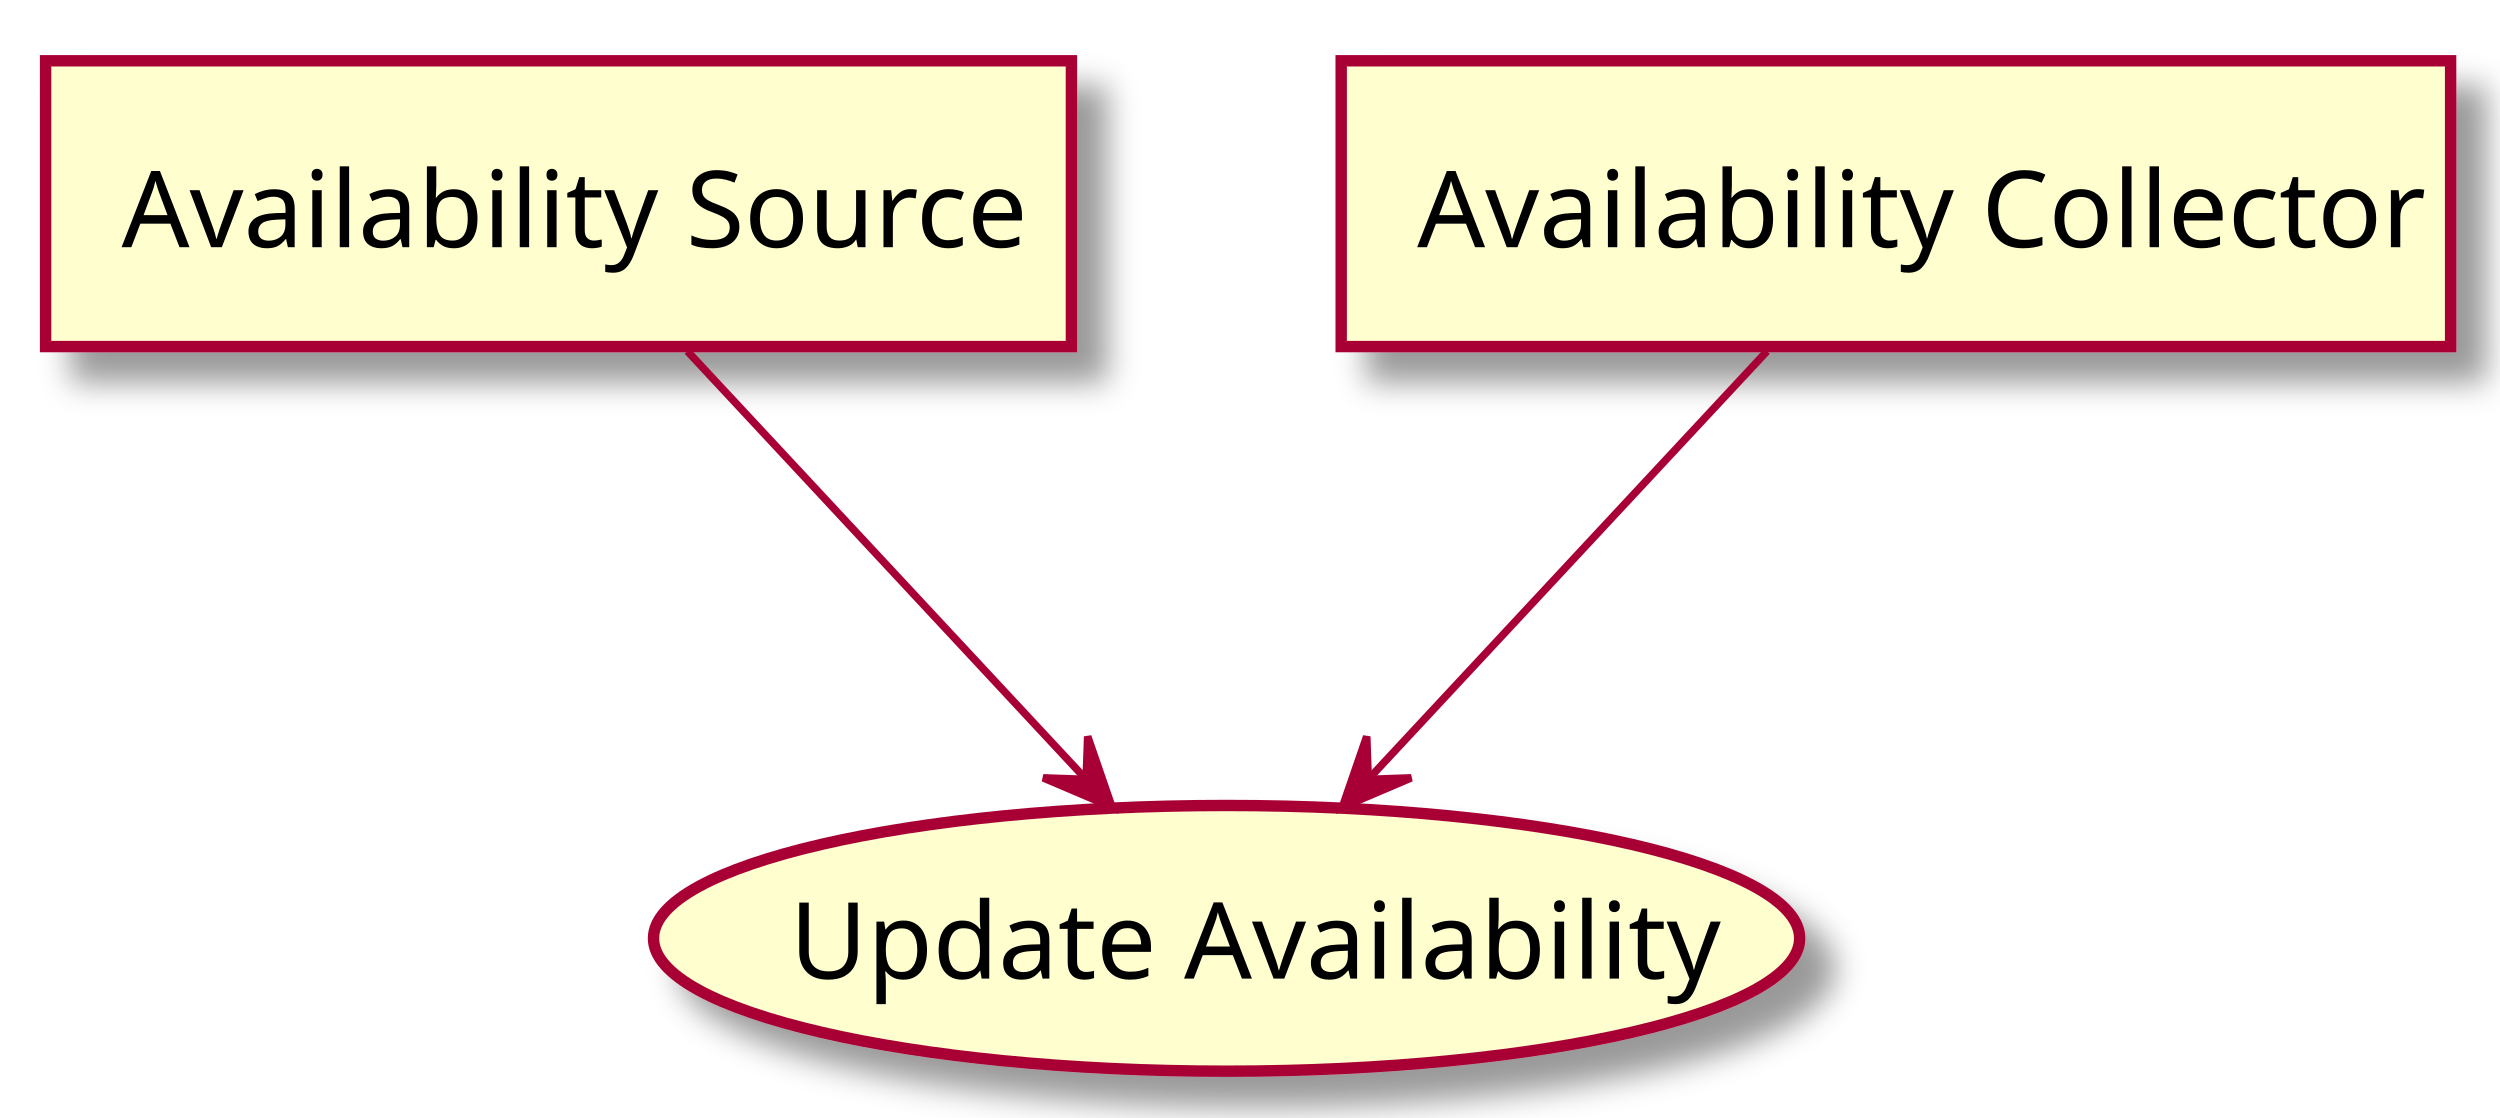
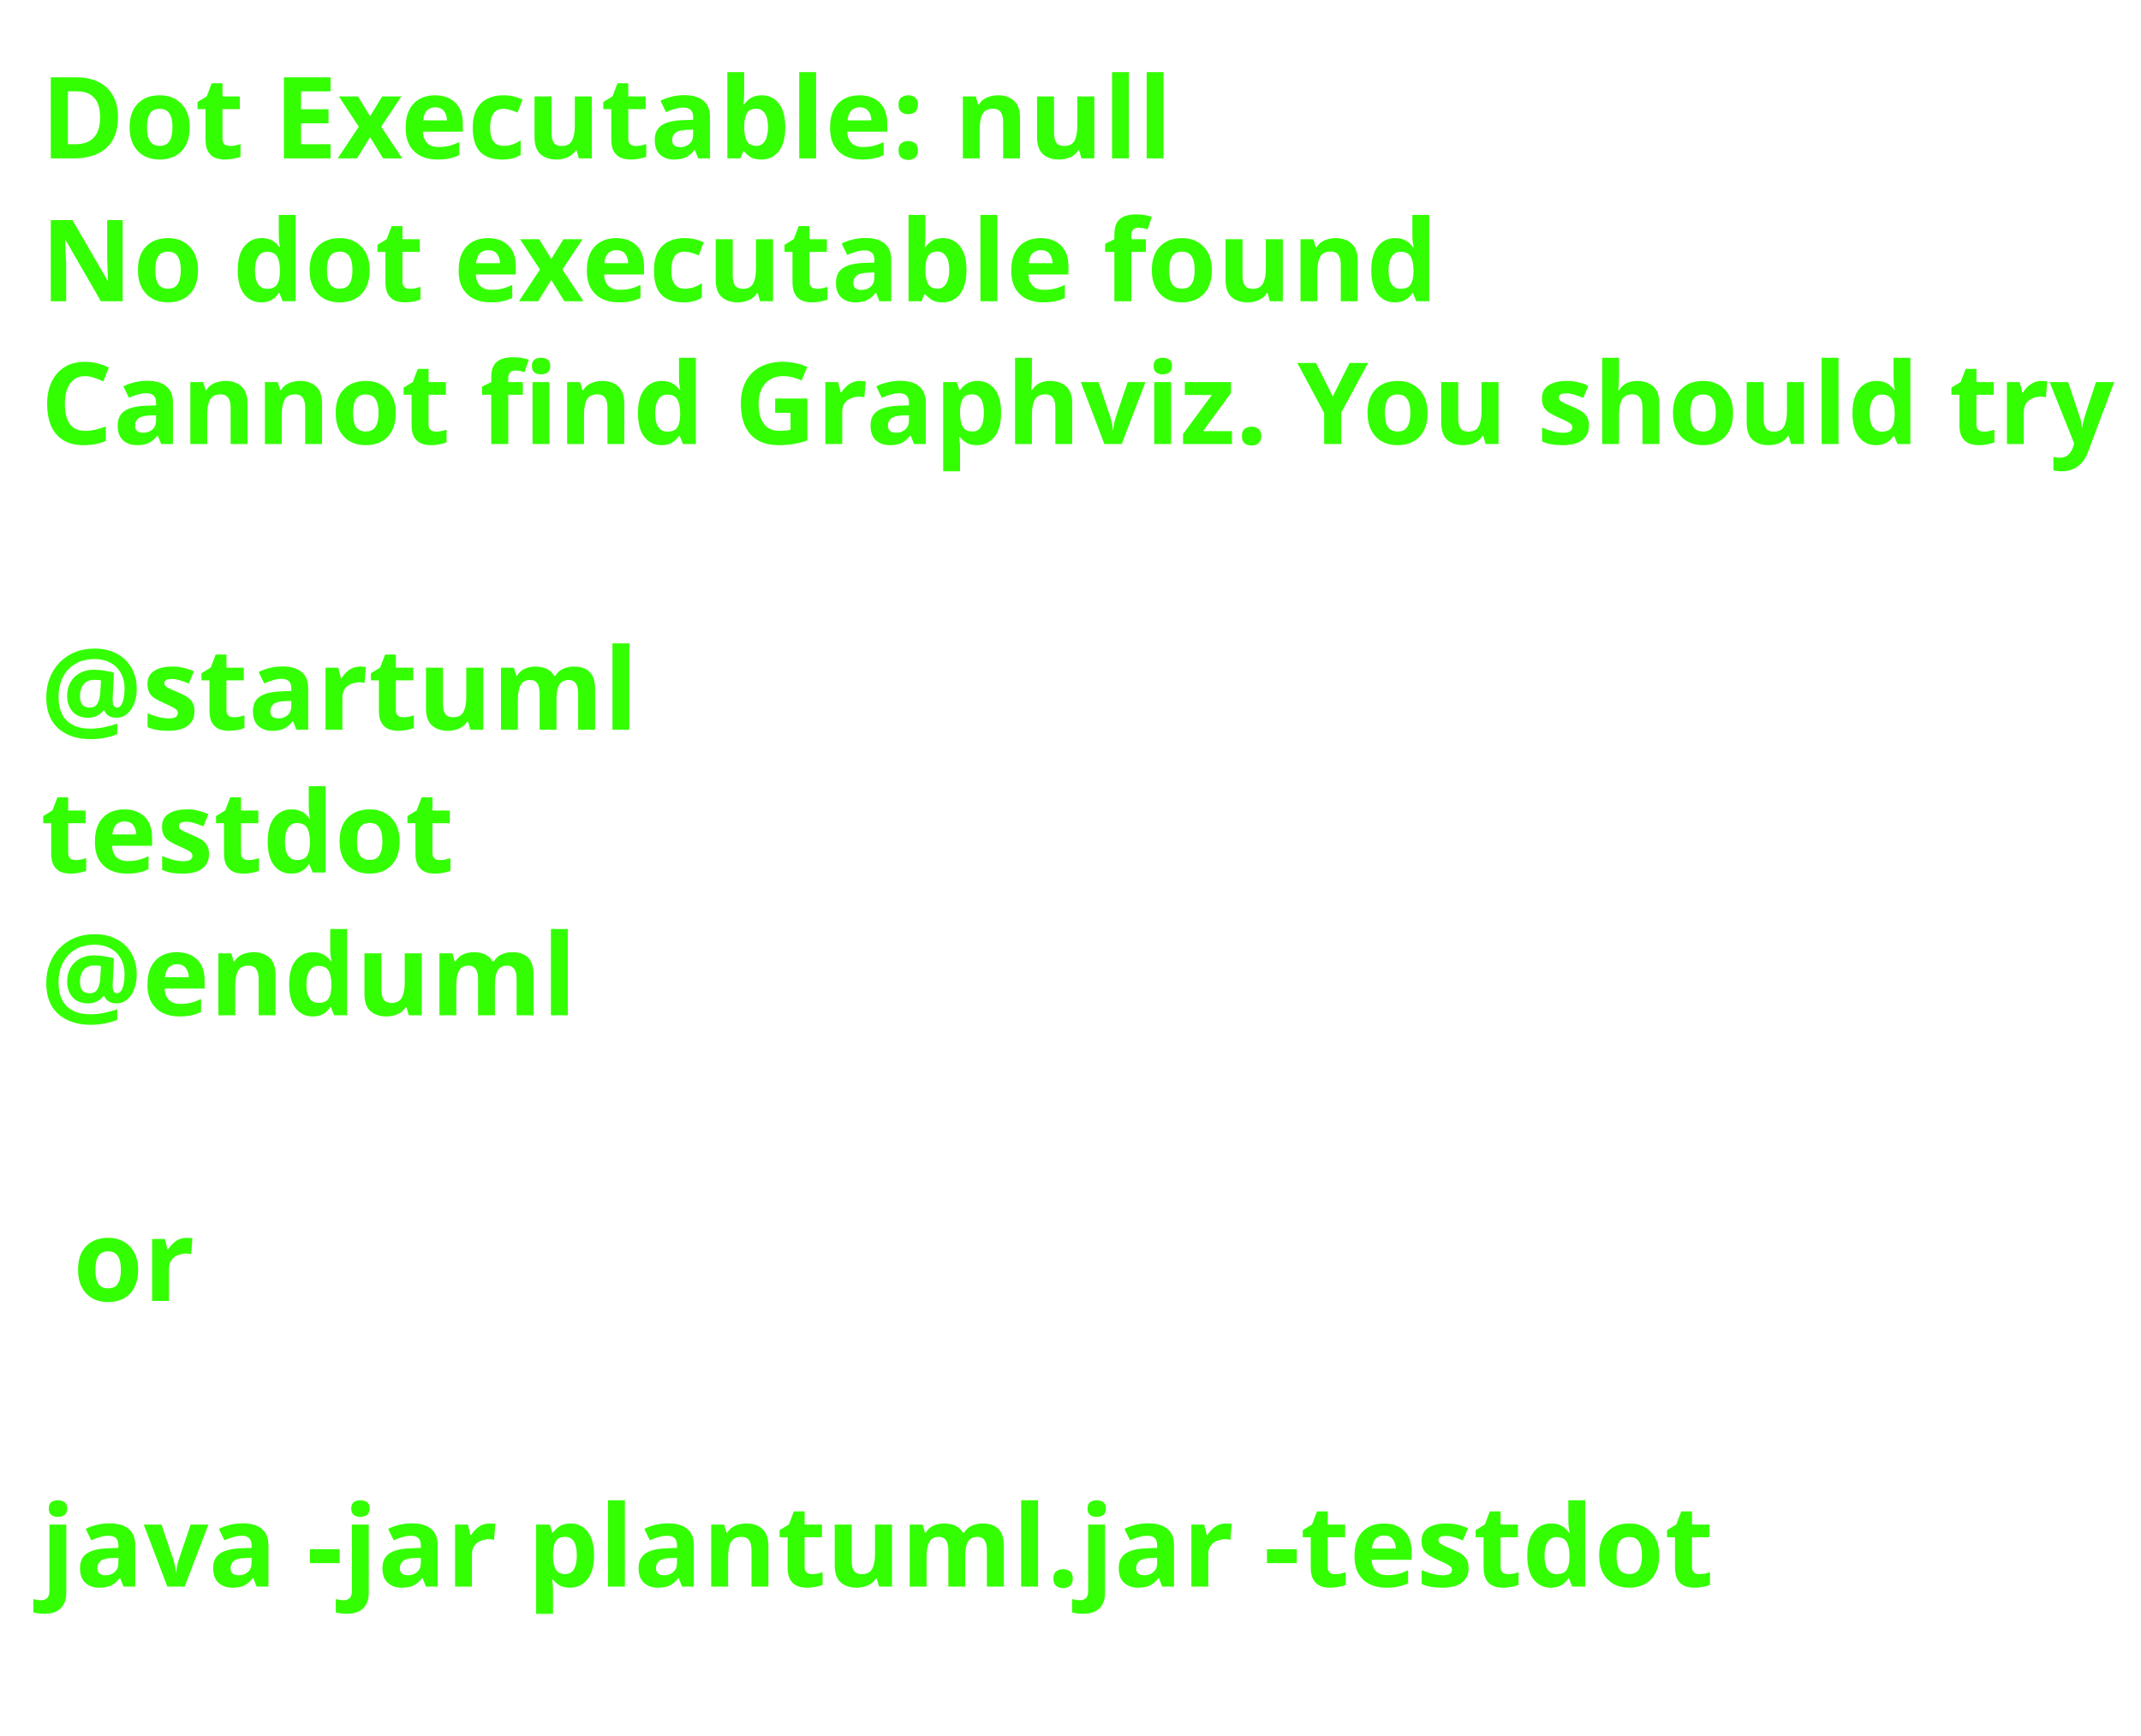
- <svg xmlns="http://www.w3.org/2000/svg" contentScriptType="application/ecmascript" contentStyleType="text/css" height="147px" preserveAspectRatio="none" style="width:329px;height:147px;" version="1.1" viewBox="0 0 329 147" width="329px" zoomAndPan="magnify">
-   <defs>
-     <filter height="300%" id="f1vzb27" width="300%" x="-1" y="-1">
-       <feGaussianBlur result="blurOut" stdDeviation="2.0" />
-       <feColorMatrix in="blurOut" result="blurOut2" type="matrix" values="0 0 0 0 0 0 0 0 0 0 0 0 0 0 0 0 0 0 .4 0" />
-       <feOffset dx="4.0" dy="4.0" in="blurOut2" result="blurOut3" />
-       <feBlend in="SourceGraphic" in2="blurOut3" mode="normal" />
-     </filter>
-   </defs>
+ <svg xmlns="http://www.w3.org/2000/svg" contentScriptType="application/ecmascript" contentStyleType="text/css" height="214px" preserveAspectRatio="none" style="width:264px;height:214px;background:#000000;" version="1.1" viewBox="0 0 264 214" width="264px" zoomAndPan="magnify">
+   <defs />
  <g>
-     <rect fill="#FEFECE" filter="url(#f1vzb27)" height="37.609" style="stroke: #A80036; stroke-width: 1.5;" width="135" x="6" y="8" />
-     <text fill="#000000" font-family="sans-serif" font-size="14" lengthAdjust="spacingAndGlyphs" textLength="115" x="16" y="32.533">Availability Source</text>
-     <rect fill="#FEFECE" filter="url(#f1vzb27)" height="37.609" style="stroke: #A80036; stroke-width: 1.5;" width="146" x="176.5" y="8" />
-     <text fill="#000000" font-family="sans-serif" font-size="14" lengthAdjust="spacingAndGlyphs" textLength="126" x="186.5" y="32.533">Availability Collector</text>
-     <ellipse cx="161.418" cy="123.484" fill="#FEFECE" filter="url(#f1vzb27)" rx="75.418" ry="17.483" style="stroke: #A80036; stroke-width: 1.5;" />
-     <text fill="#000000" font-family="sans-serif" font-size="14" lengthAdjust="spacingAndGlyphs" textLength="115" x="103.918" y="128.788">Update Availability</text>
-     <path d="M90.467,46.221 C105.385,62.24 127.072,85.529 142.553,102.153 " fill="none" style="stroke: #A80036; stroke-width: 1.0;" />
-     <polygon fill="#A80036" points="146.347,106.228,143.14,96.916,142.939,102.569,137.286,102.368,146.347,106.228" style="stroke: #A80036; stroke-width: 1.0;" />
-     <path d="M232.533,46.221 C217.615,62.24 195.928,85.529 180.447,102.153 " fill="none" style="stroke: #A80036; stroke-width: 1.0;" />
-     <polygon fill="#A80036" points="176.653,106.228,185.714,102.368,180.061,102.569,179.86,96.916,176.653,106.228" style="stroke: #A80036; stroke-width: 1.0;" />
+     <text fill="#33FF02" font-family="sans-serif" font-size="14" font-weight="bold" lengthAdjust="spacingAndGlyphs" textLength="140" x="5" y="19.533">Dot Executable: null</text>
+     <text fill="#33FF02" font-family="sans-serif" font-size="14" font-weight="bold" lengthAdjust="spacingAndGlyphs" textLength="173" x="5" y="37.143">No dot executable found</text>
+     <text fill="#33FF02" font-family="sans-serif" font-size="14" font-weight="bold" lengthAdjust="spacingAndGlyphs" textLength="258" x="5" y="54.752">Cannot find Graphviz. You should try</text>
+     <text fill="#33FF02" font-family="sans-serif" font-size="14" font-weight="bold" lengthAdjust="spacingAndGlyphs" textLength="0" x="9" y="72.361" />
+     <text fill="#33FF02" font-family="sans-serif" font-size="14" font-weight="bold" lengthAdjust="spacingAndGlyphs" textLength="71" x="5" y="89.971">@startuml</text>
+     <text fill="#33FF02" font-family="sans-serif" font-size="14" font-weight="bold" lengthAdjust="spacingAndGlyphs" textLength="50" x="5" y="107.58">testdot</text>
+     <text fill="#33FF02" font-family="sans-serif" font-size="14" font-weight="bold" lengthAdjust="spacingAndGlyphs" textLength="66" x="5" y="125.189">@enduml</text>
+     <text fill="#33FF02" font-family="sans-serif" font-size="14" font-weight="bold" lengthAdjust="spacingAndGlyphs" textLength="0" x="9" y="142.799" />
+     <text fill="#33FF02" font-family="sans-serif" font-size="14" font-weight="bold" lengthAdjust="spacingAndGlyphs" textLength="15" x="9" y="160.408">or</text>
+     <text fill="#33FF02" font-family="sans-serif" font-size="14" font-weight="bold" lengthAdjust="spacingAndGlyphs" textLength="0" x="9" y="178.018" />
+     <text fill="#33FF02" font-family="sans-serif" font-size="14" font-weight="bold" lengthAdjust="spacingAndGlyphs" textLength="201" x="5" y="195.627">java -jar plantuml.jar -testdot</text>
+     <text fill="#33FF02" font-family="sans-serif" font-size="14" font-weight="bold" lengthAdjust="spacingAndGlyphs" textLength="0" x="9" y="213.236" />
  </g>
</svg>
